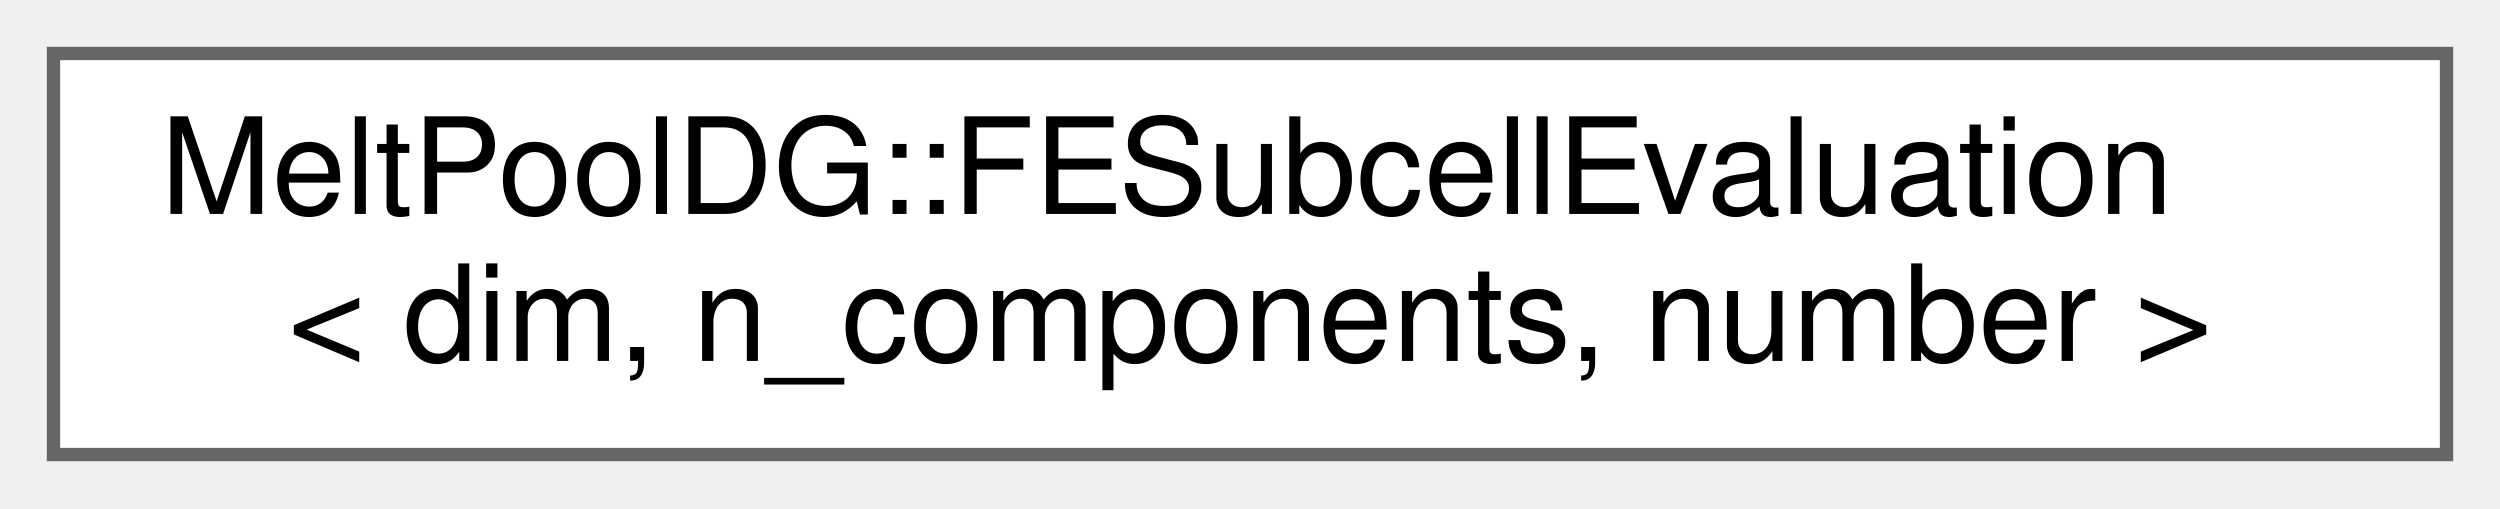
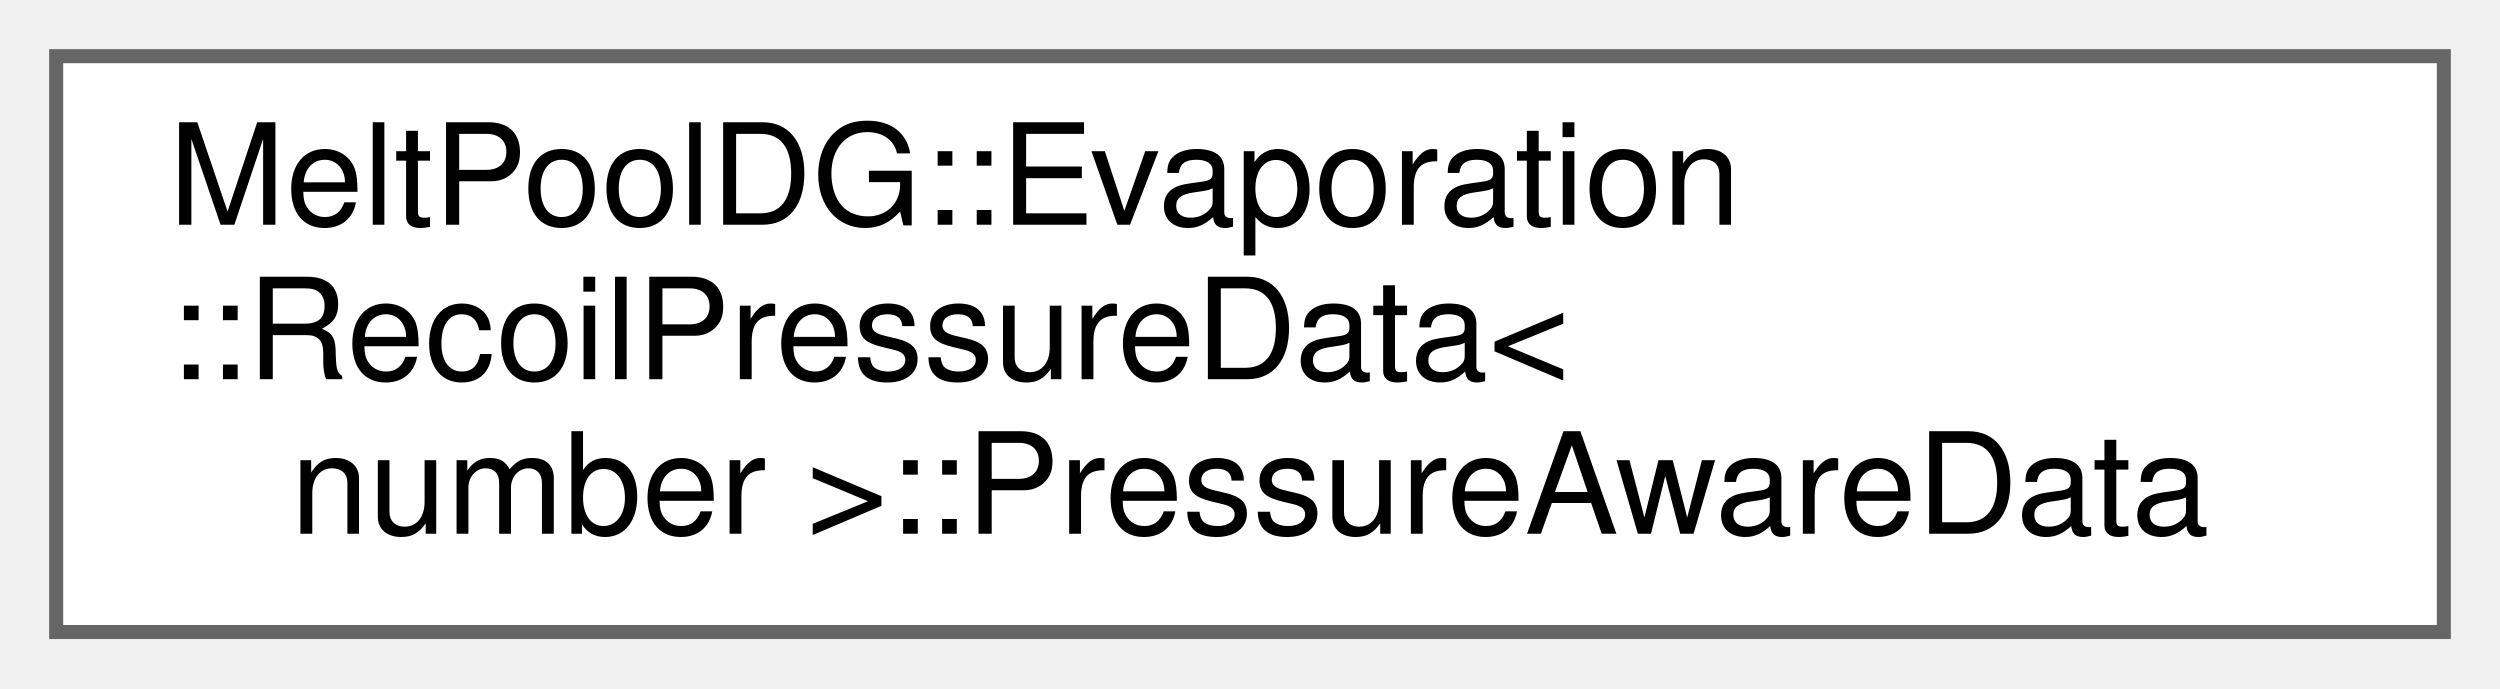
- <svg xmlns="http://www.w3.org/2000/svg" xmlns:xlink="http://www.w3.org/1999/xlink" width="187pt" height="38pt" viewBox="0.00 0.00 187.00 38.00">
-   <g id="graph0" class="graph" transform="scale(1 1) rotate(0) translate(4 34)">
+ <svg xmlns="http://www.w3.org/2000/svg" xmlns:xlink="http://www.w3.org/1999/xlink" width="178pt" height="49pt" viewBox="0.00 0.00 178.00 49.00">
+   <g id="graph0" class="graph" transform="scale(1 1) rotate(0) translate(4 45)">
    <g id="Node000000" class="node">
      <g id="a_Node000000">
-         <a xlink:href="classMeltPoolDG_1_1FESubcellEvaluation.html" target="_top" xlink:title=" ">
-           <polygon fill="white" stroke="#666666" points="179,-30 0,-30 0,0 179,0 179,-30" />
-           <text text-anchor="start" x="8" y="-18" font-family="Helvetica,sans-Serif" font-size="10.00">MeltPoolDG::FESubcellEvaluation</text>
-           <text text-anchor="middle" x="89.5" y="-7" font-family="Helvetica,sans-Serif" font-size="10.00">&lt; dim, n_components, number &gt;</text>
+         <a xlink:href="structMeltPoolDG_1_1Evaporation_1_1RecoilPressureData_1_1PressureAwareData.html" target="_top" xlink:title="Data structure holding fitting parameters (Kp) and ambient gas pressure for the pressure-aware recoil...">
+           <polygon fill="white" stroke="#666666" points="170,-41 0,-41 0,0 170,0 170,-41" />
+           <text text-anchor="start" x="8" y="-29" font-family="Helvetica,sans-Serif" font-size="10.00">MeltPoolDG::Evaporation</text>
+           <text text-anchor="start" x="8" y="-18" font-family="Helvetica,sans-Serif" font-size="10.00">::RecoilPressureData&lt;</text>
+           <text text-anchor="middle" x="85" y="-7" font-family="Helvetica,sans-Serif" font-size="10.00"> number &gt;::PressureAwareData</text>
        </a>
      </g>
    </g>
  </g>
</svg>
